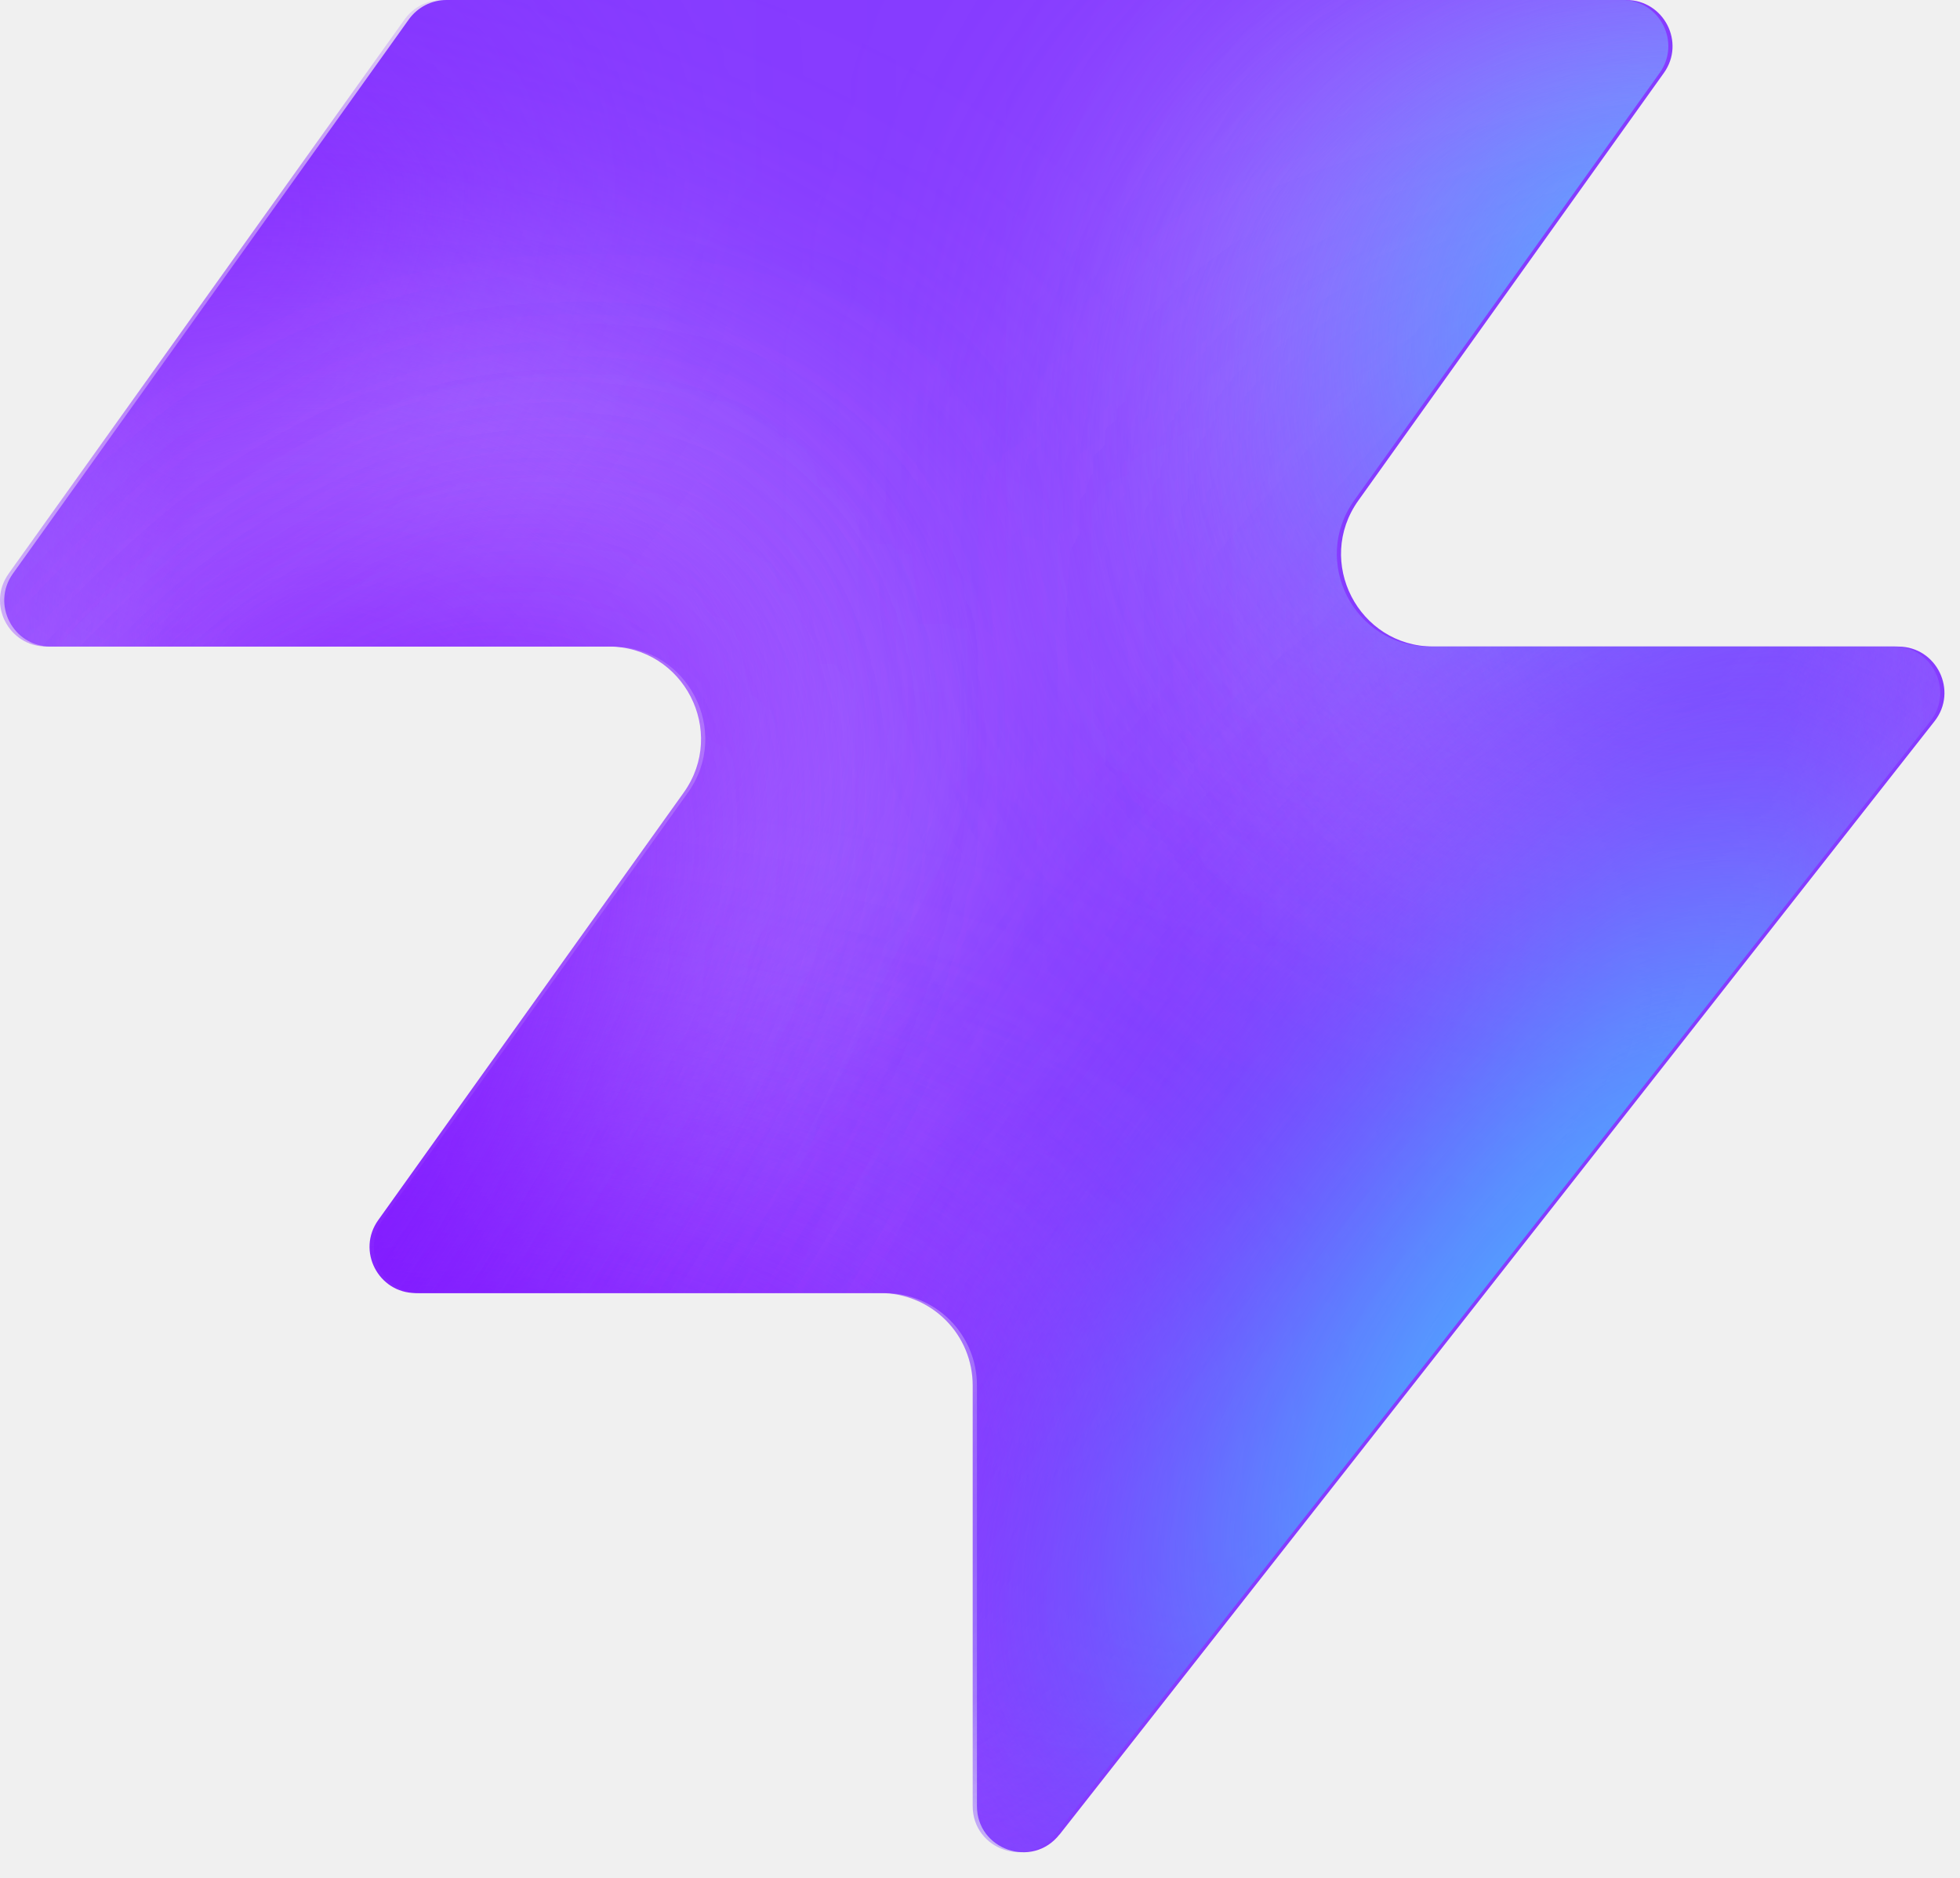
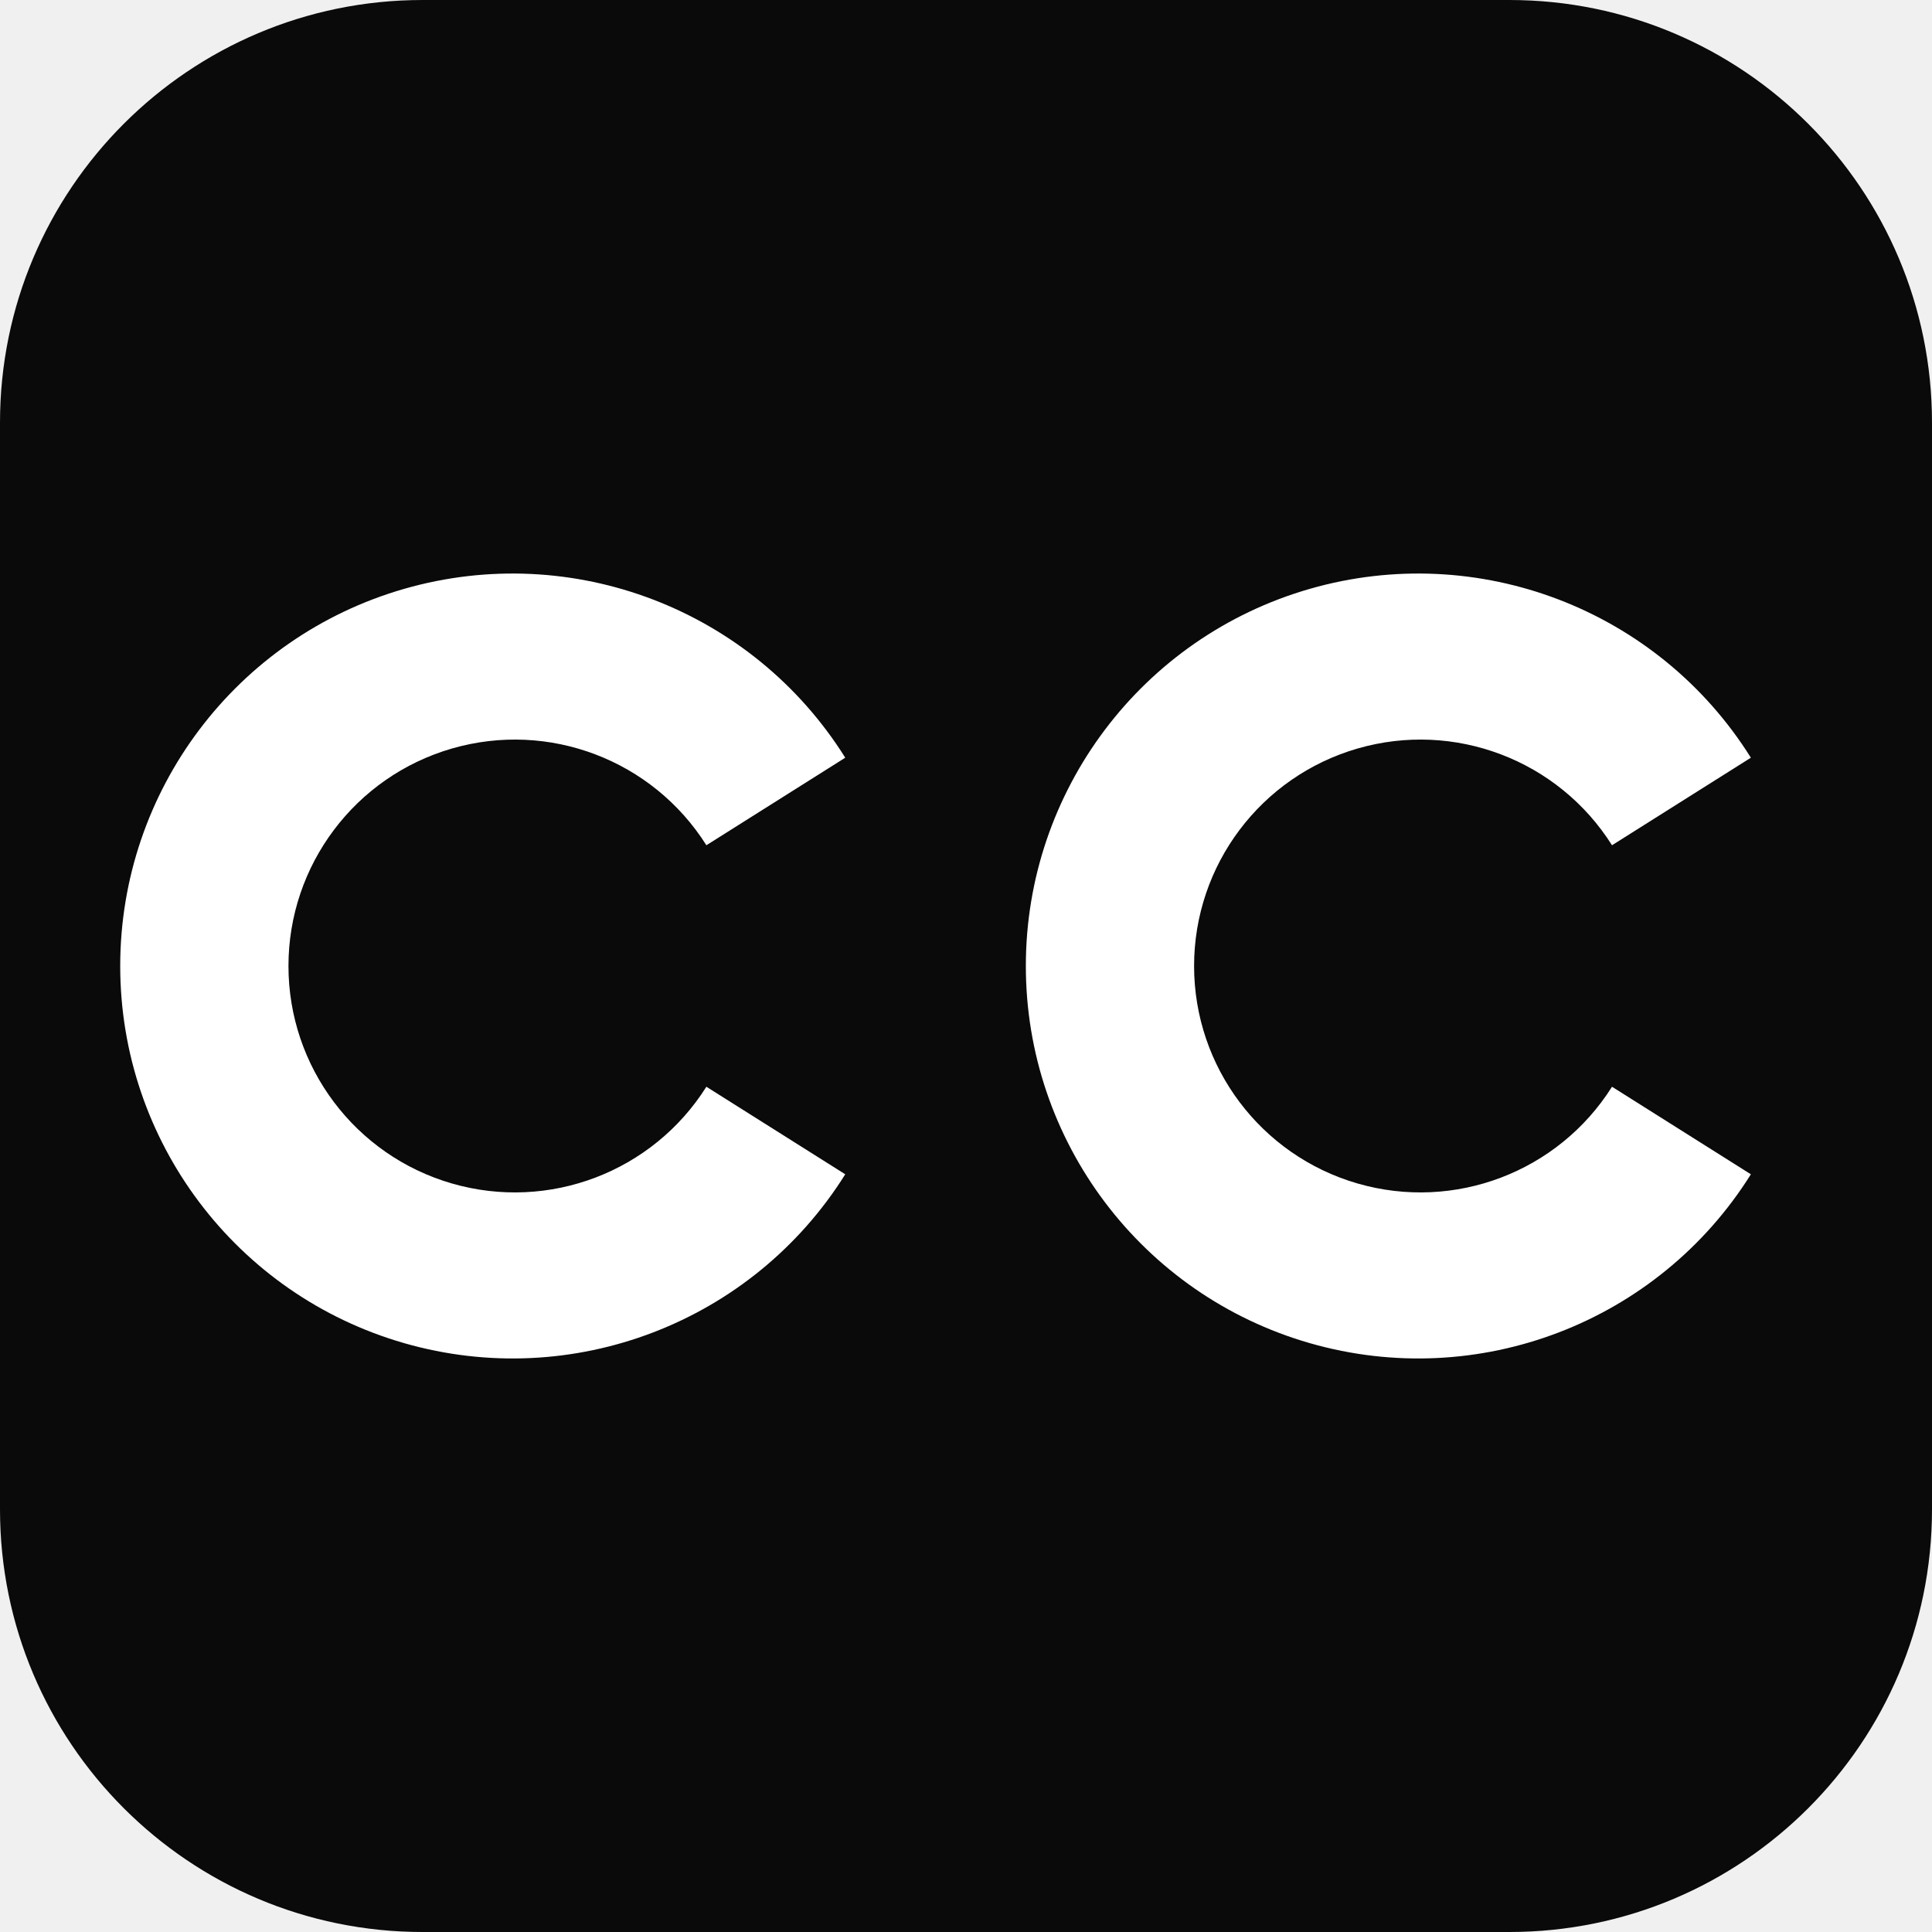
- <svg xmlns="http://www.w3.org/2000/svg" width="48" height="46" fill="none" viewBox="0 0 48 46">
-   <path fill="#863bff" d="M25.946 44.938c-.664.845-2.021.375-2.021-.698V33.937a2.26 2.26 0 0 0-2.262-2.262H10.287c-.92 0-1.456-1.04-.92-1.788l7.48-10.471c1.07-1.497 0-3.578-1.842-3.578H1.237c-.92 0-1.456-1.04-.92-1.788L10.013.474c.214-.297.556-.474.92-.474h28.894c.92 0 1.456 1.04.92 1.788l-7.48 10.471c-1.07 1.498 0 3.579 1.842 3.579h11.377c.943 0 1.473 1.088.89 1.83L25.947 44.94z" style="fill:#863bff;fill:color(display-p3 .525 .23 1);fill-opacity:1" />
-   <mask id="a" width="48" height="46" x="0" y="0" maskUnits="userSpaceOnUse" style="mask-type:alpha">
-     <path fill="#000" d="M25.842 44.938c-.664.844-2.021.375-2.021-.698V33.937a2.26 2.26 0 0 0-2.262-2.262H10.183c-.92 0-1.456-1.04-.92-1.788l7.48-10.471c1.07-1.498 0-3.579-1.842-3.579H1.133c-.92 0-1.456-1.04-.92-1.787L9.91.473c.214-.297.556-.474.92-.474h28.894c.92 0 1.456 1.04.92 1.788l-7.48 10.471c-1.07 1.498 0 3.578 1.842 3.578h11.377c.943 0 1.473 1.088.89 1.832L25.843 44.94z" style="fill:#000;fill-opacity:1" />
-   </mask>
-   <g mask="url(#a)">
-     <g filter="url(#b)">
-       <ellipse cx="5.508" cy="14.704" fill="#ede6ff" rx="5.508" ry="14.704" style="fill:#ede6ff;fill:color(display-p3 .927 .903 1);fill-opacity:1" transform="matrix(.00324 1 1 -.00324 -4.47 31.516)" />
-     </g>
-     <g filter="url(#c)">
-       <ellipse cx="10.399" cy="29.851" fill="#ede6ff" rx="10.399" ry="29.851" style="fill:#ede6ff;fill:color(display-p3 .927 .903 1);fill-opacity:1" transform="matrix(.00324 1 1 -.00324 -39.328 7.883)" />
-     </g>
-     <g filter="url(#d)">
-       <ellipse cx="5.508" cy="30.487" fill="#7e14ff" rx="5.508" ry="30.487" style="fill:#7e14ff;fill:color(display-p3 .492 .077 1);fill-opacity:1" transform="rotate(89.814 -25.913 -14.639)scale(1 -1)" />
-     </g>
-     <g filter="url(#e)">
-       <ellipse cx="5.508" cy="30.599" fill="#7e14ff" rx="5.508" ry="30.599" style="fill:#7e14ff;fill:color(display-p3 .492 .077 1);fill-opacity:1" transform="rotate(89.814 -32.644 -3.334)scale(1 -1)" />
-     </g>
-     <g filter="url(#f)">
-       <ellipse cx="5.508" cy="30.599" fill="#7e14ff" rx="5.508" ry="30.599" style="fill:#7e14ff;fill:color(display-p3 .492 .077 1);fill-opacity:1" transform="matrix(.00324 1 1 -.00324 -34.34 30.47)" />
-     </g>
-     <g filter="url(#g)">
-       <ellipse cx="14.072" cy="22.078" fill="#ede6ff" rx="14.072" ry="22.078" style="fill:#ede6ff;fill:color(display-p3 .927 .903 1);fill-opacity:1" transform="rotate(93.35 24.506 48.493)scale(-1 1)" />
-     </g>
-     <g filter="url(#h)">
-       <ellipse cx="3.47" cy="21.501" fill="#7e14ff" rx="3.47" ry="21.501" style="fill:#7e14ff;fill:color(display-p3 .492 .077 1);fill-opacity:1" transform="rotate(89.009 28.708 47.59)scale(-1 1)" />
-     </g>
-     <g filter="url(#i)">
-       <ellipse cx="3.47" cy="21.501" fill="#7e14ff" rx="3.47" ry="21.501" style="fill:#7e14ff;fill:color(display-p3 .492 .077 1);fill-opacity:1" transform="rotate(89.009 28.708 47.59)scale(-1 1)" />
-     </g>
-     <g filter="url(#j)">
-       <ellipse cx=".387" cy="8.972" fill="#7e14ff" rx="4.407" ry="29.108" style="fill:#7e14ff;fill:color(display-p3 .492 .077 1);fill-opacity:1" transform="rotate(39.51 .387 8.972)" />
-     </g>
-     <g filter="url(#k)">
-       <ellipse cx="47.523" cy="-6.092" fill="#7e14ff" rx="4.407" ry="29.108" style="fill:#7e14ff;fill:color(display-p3 .492 .077 1);fill-opacity:1" transform="rotate(37.892 47.523 -6.092)" />
-     </g>
-     <g filter="url(#l)">
-       <ellipse cx="41.412" cy="6.333" fill="#47bfff" rx="5.971" ry="9.665" style="fill:#47bfff;fill:color(display-p3 .28 .748 1);fill-opacity:1" transform="rotate(37.892 41.412 6.333)" />
-     </g>
-     <g filter="url(#m)">
-       <ellipse cx="-1.879" cy="38.332" fill="#7e14ff" rx="4.407" ry="29.108" style="fill:#7e14ff;fill:color(display-p3 .492 .077 1);fill-opacity:1" transform="rotate(37.892 -1.88 38.332)" />
-     </g>
-     <g filter="url(#n)">
-       <ellipse cx="-1.879" cy="38.332" fill="#7e14ff" rx="4.407" ry="29.108" style="fill:#7e14ff;fill:color(display-p3 .492 .077 1);fill-opacity:1" transform="rotate(37.892 -1.88 38.332)" />
-     </g>
-     <g filter="url(#o)">
-       <ellipse cx="35.651" cy="29.907" fill="#7e14ff" rx="4.407" ry="29.108" style="fill:#7e14ff;fill:color(display-p3 .492 .077 1);fill-opacity:1" transform="rotate(37.892 35.651 29.907)" />
-     </g>
-     <g filter="url(#p)">
-       <ellipse cx="38.418" cy="32.4" fill="#47bfff" rx="5.971" ry="15.297" style="fill:#47bfff;fill:color(display-p3 .28 .748 1);fill-opacity:1" transform="rotate(37.892 38.418 32.4)" />
-     </g>
-   </g>
-   <defs>
-     <filter id="b" width="60.045" height="41.654" x="-19.77" y="16.149" color-interpolation-filters="sRGB" filterUnits="userSpaceOnUse">
-       <feFlood flood-opacity="0" result="BackgroundImageFix" />
-       <feBlend in="SourceGraphic" in2="BackgroundImageFix" result="shape" />
-       <feGaussianBlur result="effect1_foregroundBlur_2002_17158" stdDeviation="7.659" />
-     </filter>
-     <filter id="c" width="90.34" height="51.437" x="-54.613" y="-7.533" color-interpolation-filters="sRGB" filterUnits="userSpaceOnUse">
-       <feFlood flood-opacity="0" result="BackgroundImageFix" />
-       <feBlend in="SourceGraphic" in2="BackgroundImageFix" result="shape" />
-       <feGaussianBlur result="effect1_foregroundBlur_2002_17158" stdDeviation="7.659" />
-     </filter>
-     <filter id="d" width="79.355" height="29.4" x="-49.64" y="2.03" color-interpolation-filters="sRGB" filterUnits="userSpaceOnUse">
-       <feFlood flood-opacity="0" result="BackgroundImageFix" />
-       <feBlend in="SourceGraphic" in2="BackgroundImageFix" result="shape" />
-       <feGaussianBlur result="effect1_foregroundBlur_2002_17158" stdDeviation="4.596" />
-     </filter>
-     <filter id="e" width="79.579" height="29.4" x="-45.045" y="20.029" color-interpolation-filters="sRGB" filterUnits="userSpaceOnUse">
-       <feFlood flood-opacity="0" result="BackgroundImageFix" />
-       <feBlend in="SourceGraphic" in2="BackgroundImageFix" result="shape" />
-       <feGaussianBlur result="effect1_foregroundBlur_2002_17158" stdDeviation="4.596" />
-     </filter>
-     <filter id="f" width="79.579" height="29.4" x="-43.513" y="21.178" color-interpolation-filters="sRGB" filterUnits="userSpaceOnUse">
-       <feFlood flood-opacity="0" result="BackgroundImageFix" />
-       <feBlend in="SourceGraphic" in2="BackgroundImageFix" result="shape" />
-       <feGaussianBlur result="effect1_foregroundBlur_2002_17158" stdDeviation="4.596" />
-     </filter>
-     <filter id="g" width="74.749" height="58.852" x="15.756" y="-17.901" color-interpolation-filters="sRGB" filterUnits="userSpaceOnUse">
-       <feFlood flood-opacity="0" result="BackgroundImageFix" />
-       <feBlend in="SourceGraphic" in2="BackgroundImageFix" result="shape" />
-       <feGaussianBlur result="effect1_foregroundBlur_2002_17158" stdDeviation="7.659" />
-     </filter>
-     <filter id="h" width="61.377" height="25.362" x="23.548" y="2.284" color-interpolation-filters="sRGB" filterUnits="userSpaceOnUse">
-       <feFlood flood-opacity="0" result="BackgroundImageFix" />
-       <feBlend in="SourceGraphic" in2="BackgroundImageFix" result="shape" />
-       <feGaussianBlur result="effect1_foregroundBlur_2002_17158" stdDeviation="4.596" />
-     </filter>
-     <filter id="i" width="61.377" height="25.362" x="23.548" y="2.284" color-interpolation-filters="sRGB" filterUnits="userSpaceOnUse">
-       <feFlood flood-opacity="0" result="BackgroundImageFix" />
-       <feBlend in="SourceGraphic" in2="BackgroundImageFix" result="shape" />
-       <feGaussianBlur result="effect1_foregroundBlur_2002_17158" stdDeviation="4.596" />
-     </filter>
-     <filter id="j" width="56.045" height="63.649" x="-27.636" y="-22.853" color-interpolation-filters="sRGB" filterUnits="userSpaceOnUse">
-       <feFlood flood-opacity="0" result="BackgroundImageFix" />
-       <feBlend in="SourceGraphic" in2="BackgroundImageFix" result="shape" />
-       <feGaussianBlur result="effect1_foregroundBlur_2002_17158" stdDeviation="4.596" />
-     </filter>
-     <filter id="k" width="54.814" height="64.646" x="20.116" y="-38.415" color-interpolation-filters="sRGB" filterUnits="userSpaceOnUse">
-       <feFlood flood-opacity="0" result="BackgroundImageFix" />
-       <feBlend in="SourceGraphic" in2="BackgroundImageFix" result="shape" />
-       <feGaussianBlur result="effect1_foregroundBlur_2002_17158" stdDeviation="4.596" />
-     </filter>
-     <filter id="l" width="33.541" height="35.313" x="24.641" y="-11.323" color-interpolation-filters="sRGB" filterUnits="userSpaceOnUse">
-       <feFlood flood-opacity="0" result="BackgroundImageFix" />
-       <feBlend in="SourceGraphic" in2="BackgroundImageFix" result="shape" />
-       <feGaussianBlur result="effect1_foregroundBlur_2002_17158" stdDeviation="4.596" />
-     </filter>
-     <filter id="m" width="54.814" height="64.646" x="-29.286" y="6.009" color-interpolation-filters="sRGB" filterUnits="userSpaceOnUse">
-       <feFlood flood-opacity="0" result="BackgroundImageFix" />
-       <feBlend in="SourceGraphic" in2="BackgroundImageFix" result="shape" />
-       <feGaussianBlur result="effect1_foregroundBlur_2002_17158" stdDeviation="4.596" />
-     </filter>
-     <filter id="n" width="54.814" height="64.646" x="-29.286" y="6.009" color-interpolation-filters="sRGB" filterUnits="userSpaceOnUse">
-       <feFlood flood-opacity="0" result="BackgroundImageFix" />
-       <feBlend in="SourceGraphic" in2="BackgroundImageFix" result="shape" />
-       <feGaussianBlur result="effect1_foregroundBlur_2002_17158" stdDeviation="4.596" />
-     </filter>
-     <filter id="o" width="54.814" height="64.646" x="8.244" y="-2.416" color-interpolation-filters="sRGB" filterUnits="userSpaceOnUse">
-       <feFlood flood-opacity="0" result="BackgroundImageFix" />
-       <feBlend in="SourceGraphic" in2="BackgroundImageFix" result="shape" />
-       <feGaussianBlur result="effect1_foregroundBlur_2002_17158" stdDeviation="4.596" />
-     </filter>
-     <filter id="p" width="39.409" height="43.623" x="18.713" y="10.588" color-interpolation-filters="sRGB" filterUnits="userSpaceOnUse">
-       <feFlood flood-opacity="0" result="BackgroundImageFix" />
-       <feBlend in="SourceGraphic" in2="BackgroundImageFix" result="shape" />
-       <feGaussianBlur result="effect1_foregroundBlur_2002_17158" stdDeviation="4.596" />
-     </filter>
-   </defs>
+ <svg xmlns="http://www.w3.org/2000/svg" width="64" height="64" viewBox="0 0 64 64">
+   <rect width="64" height="64" rx="14" fill="#0a0a0a" />
+   <path fill="#fff" d="M28 25.1A13 13 0 1 0 28 38.9L23.4 36A7.5 7.5 0 1 1 23.4 28Z" />
+   <path fill="#fff" d="M58 25.1A13 13 0 1 0 58 38.9L53.4 36A7.5 7.5 0 1 1 53.4 28Z" />
</svg>
